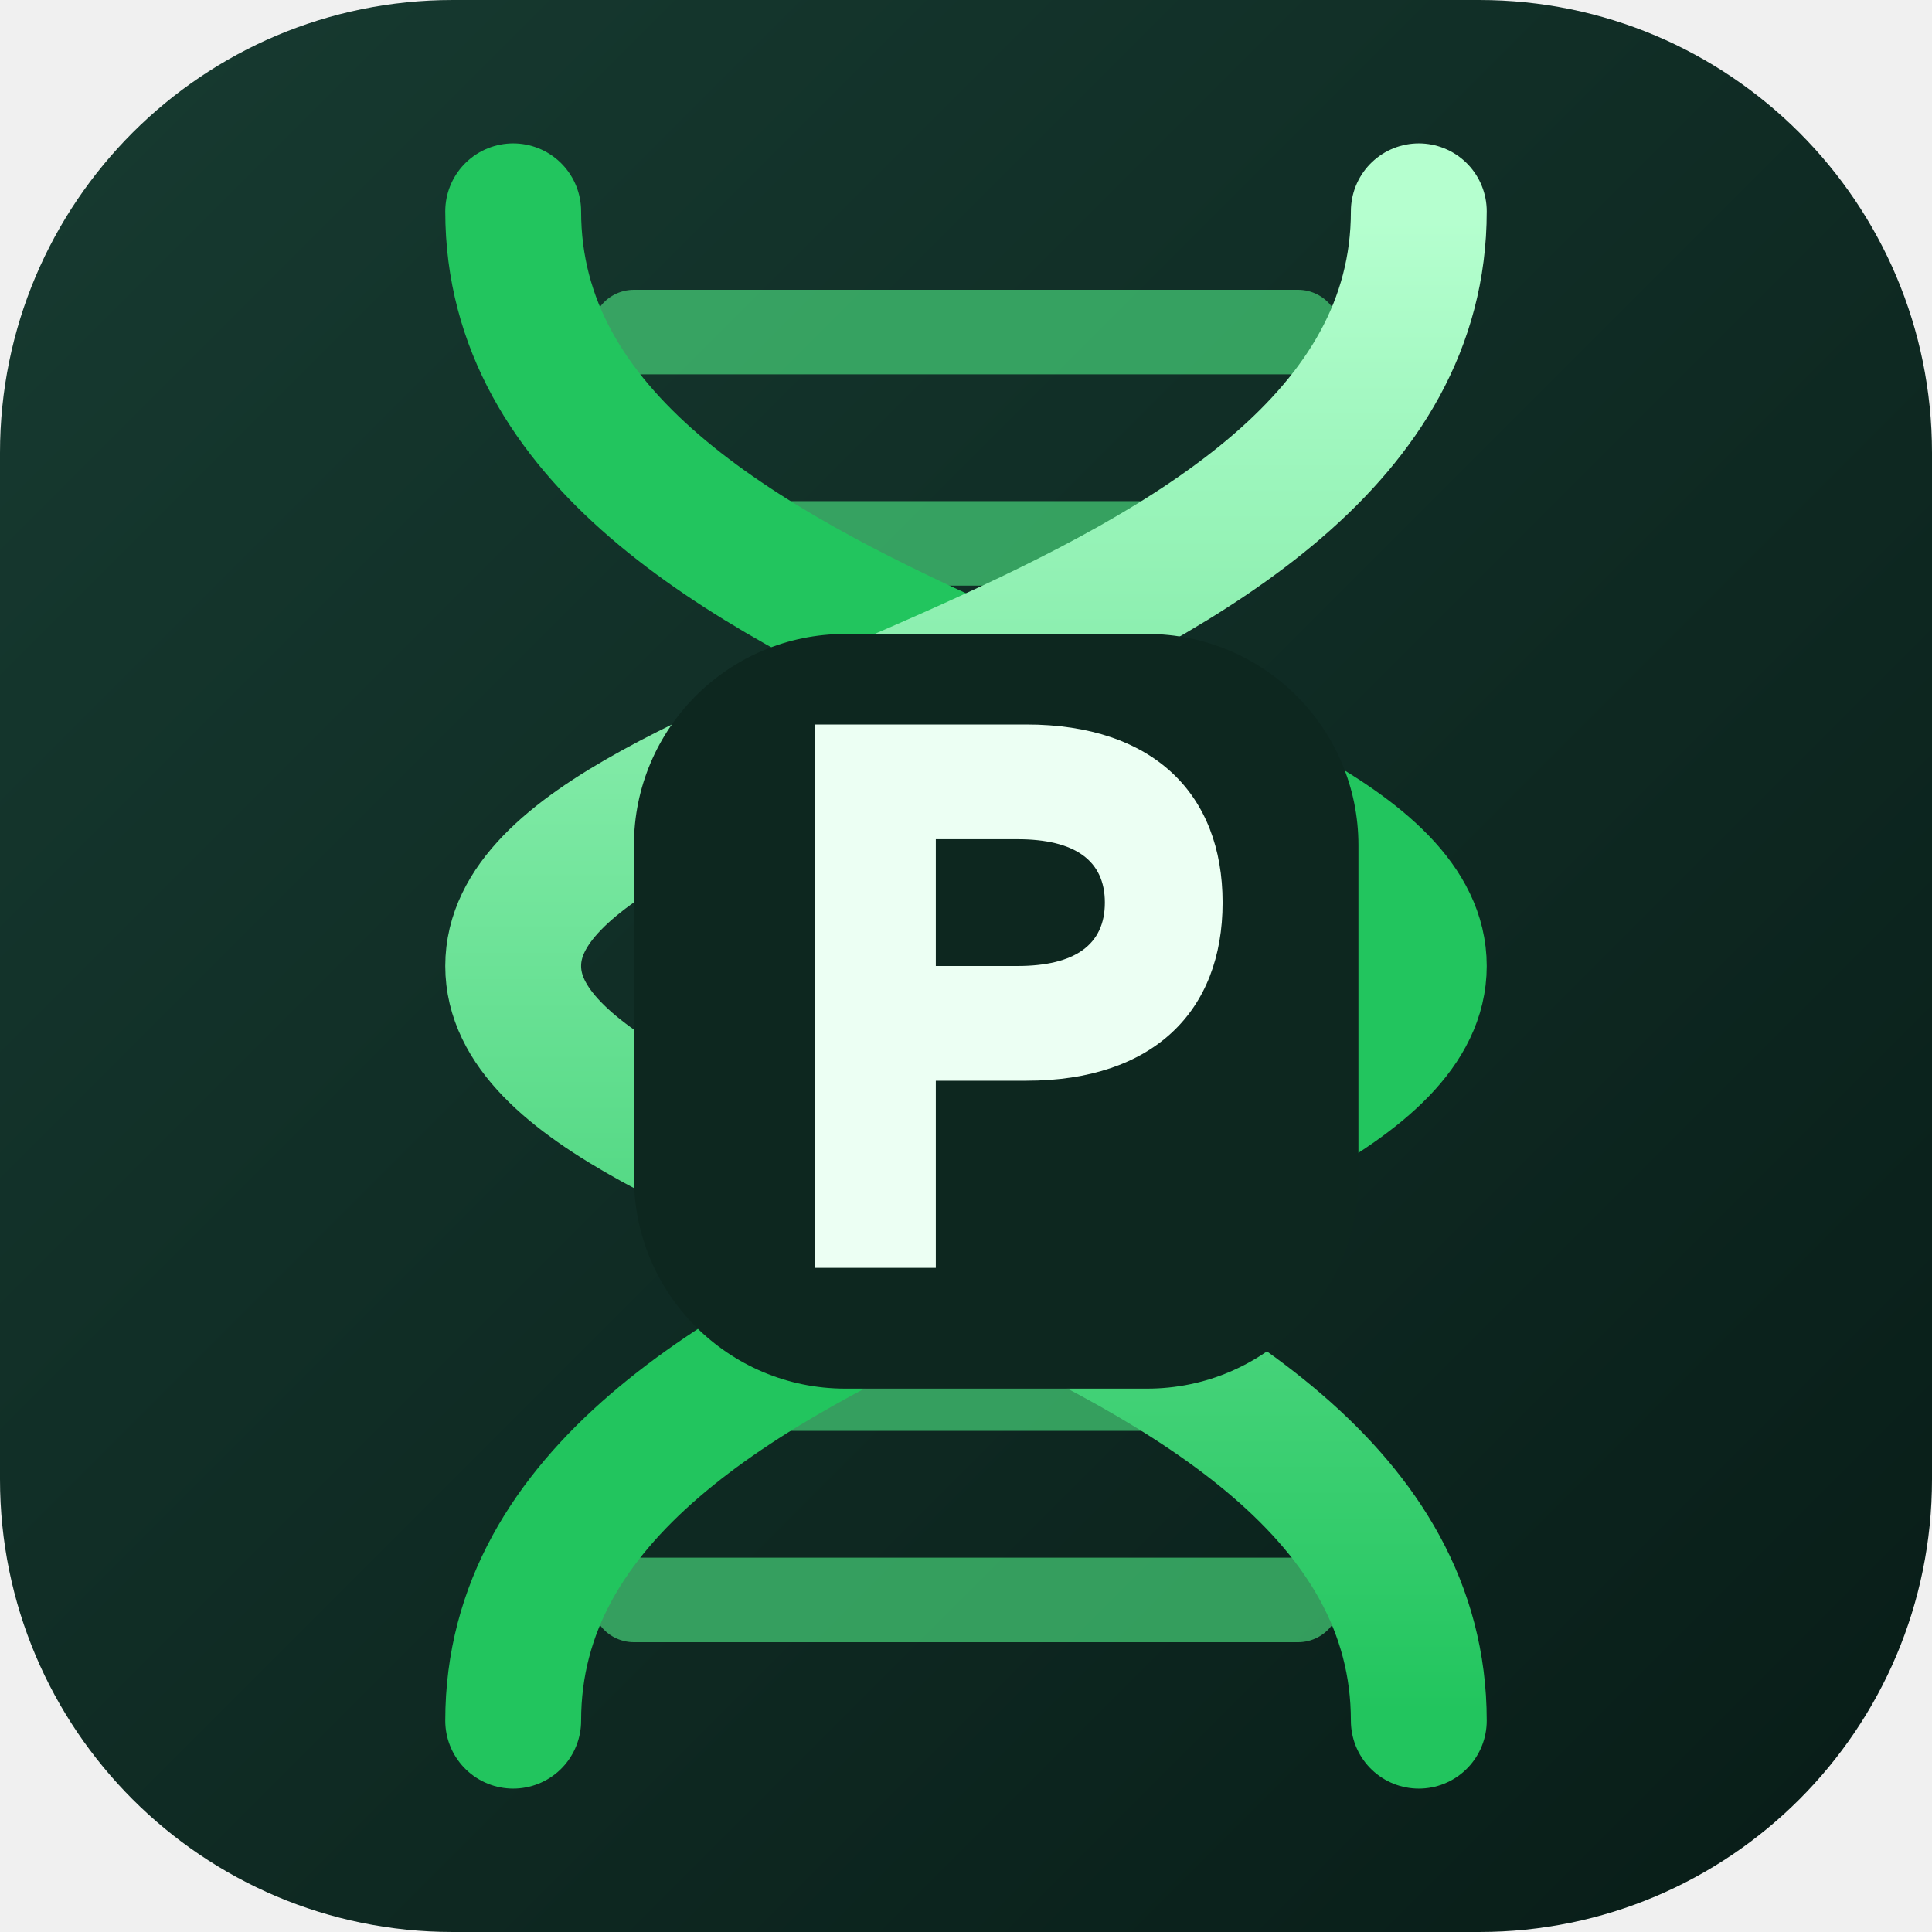
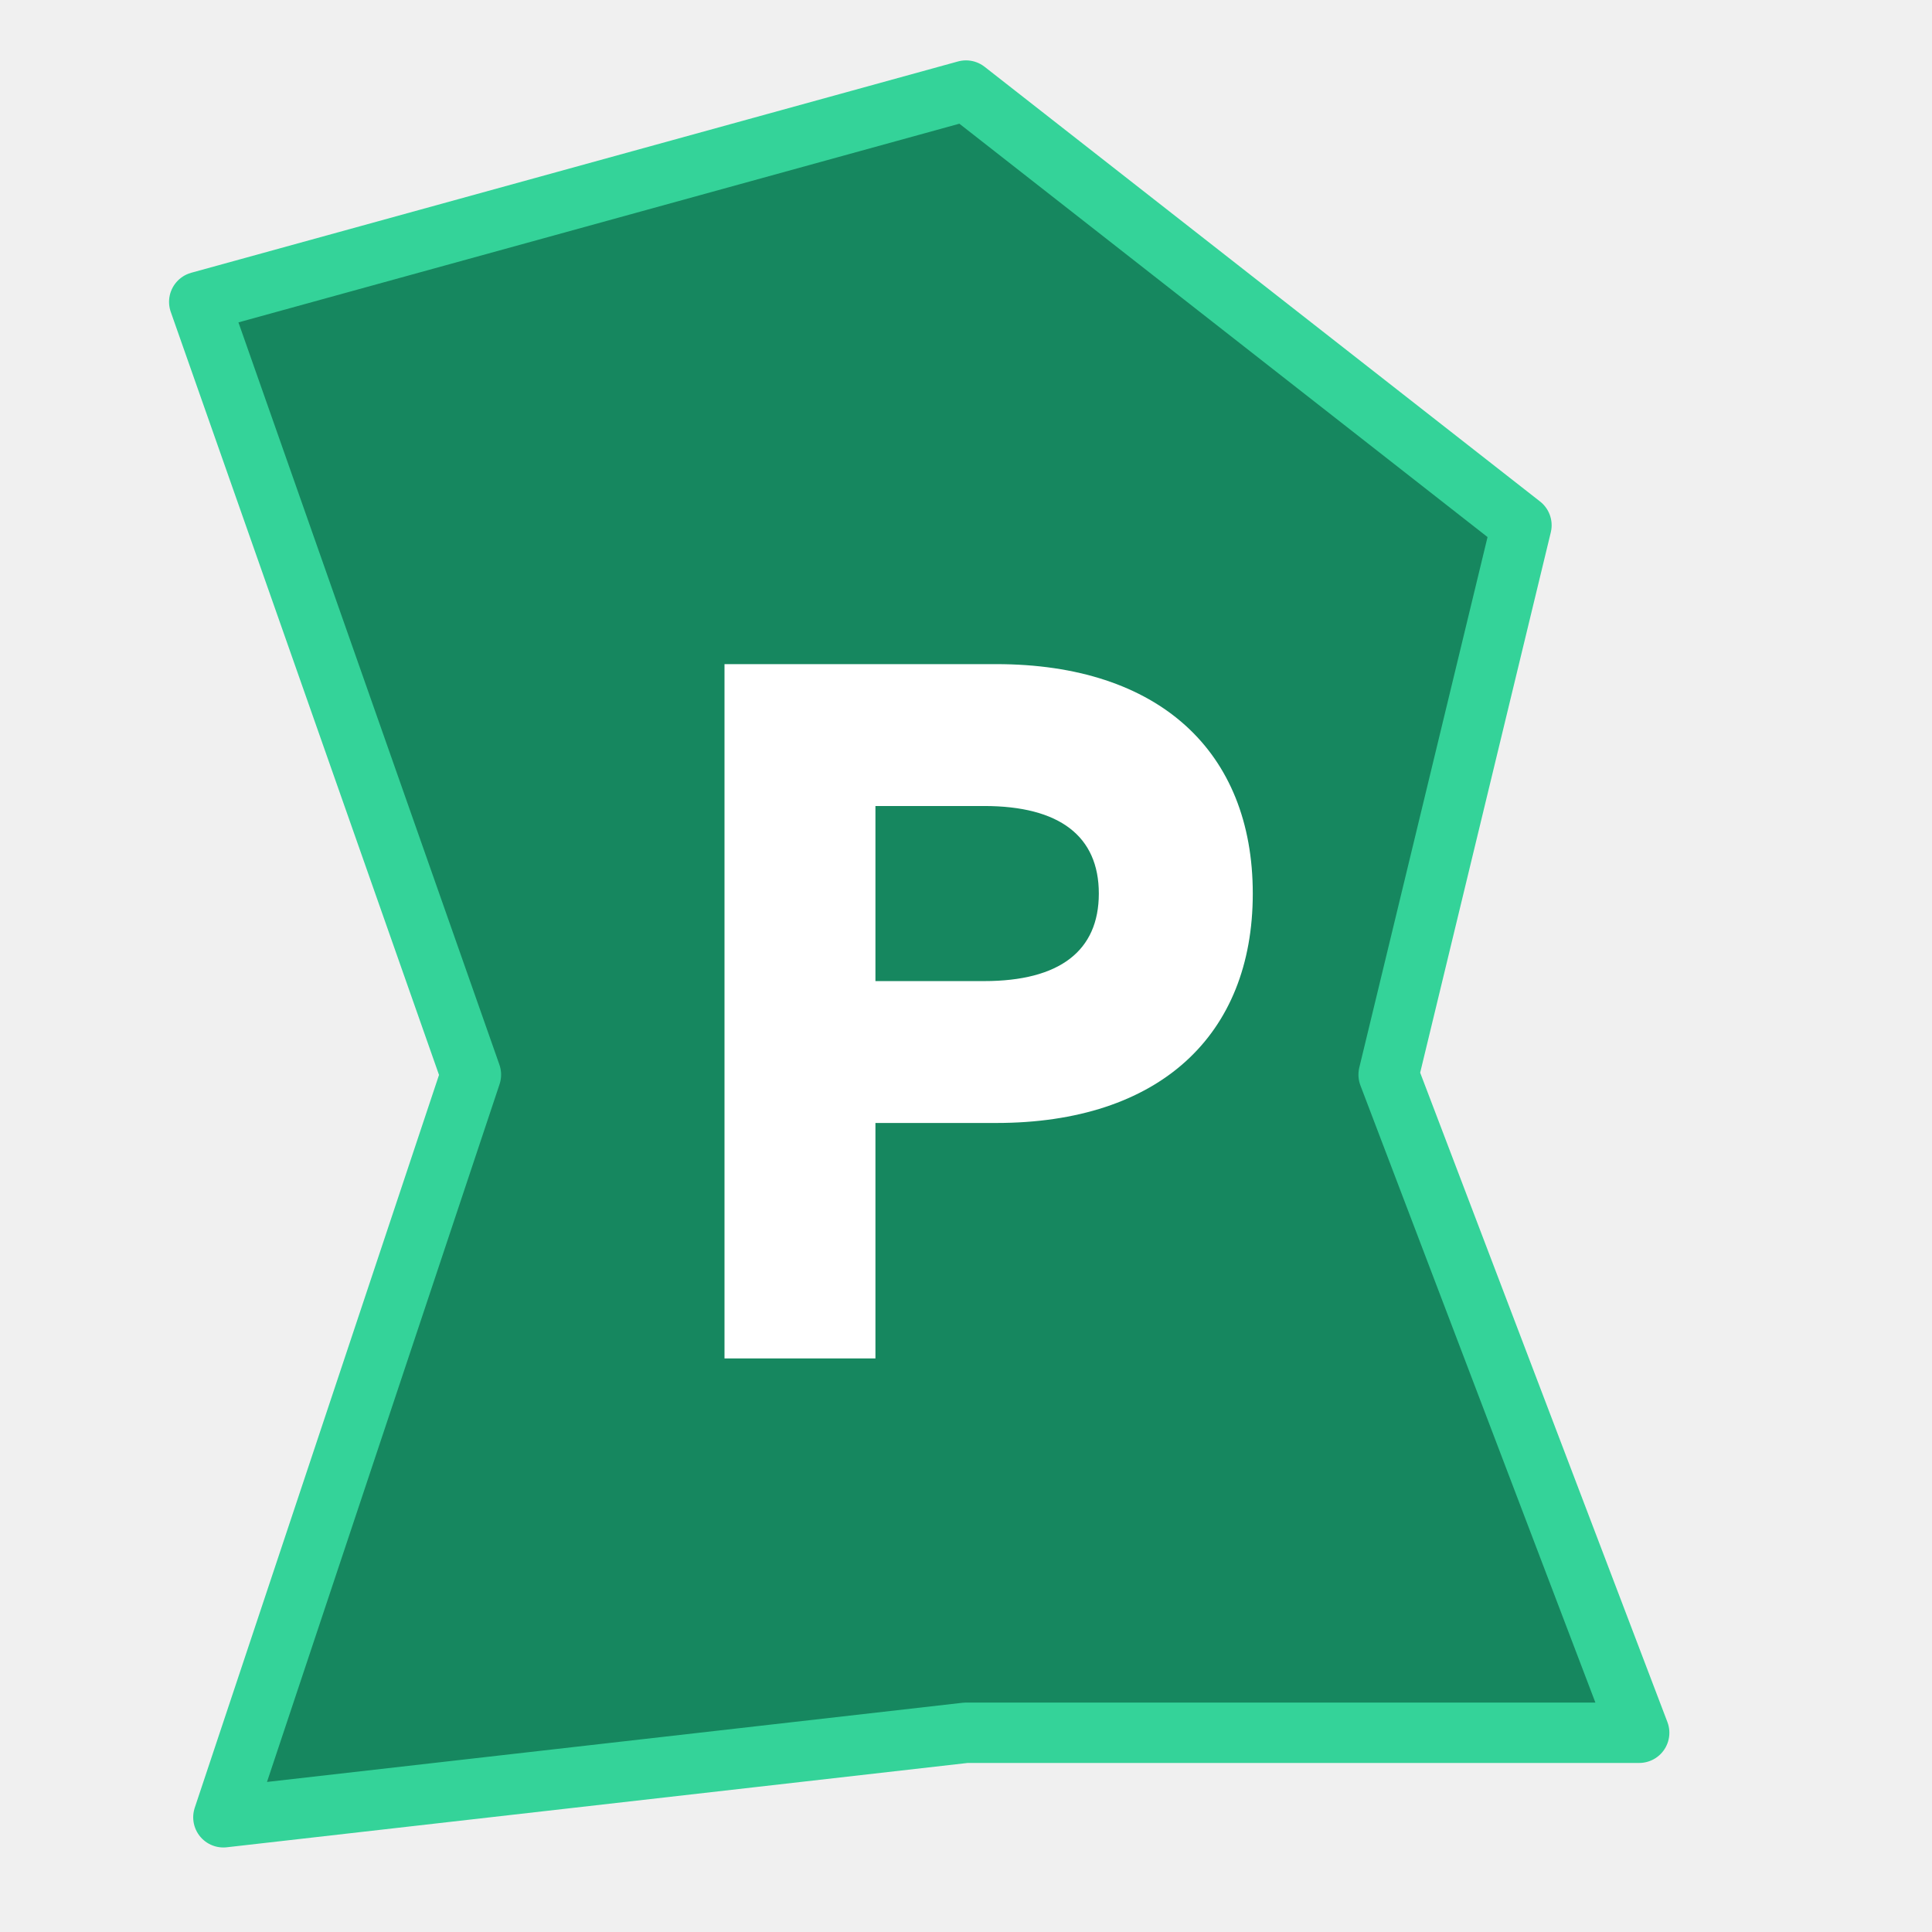
<svg xmlns="http://www.w3.org/2000/svg" viewBox="0 0 64 64">
-   <defs>
-     <linearGradient id="bg" x2="1" y2="1">
-       <stop stop-color="#173b31" />
-       <stop offset="1" stop-color="#081c17" />
-     </linearGradient>
-     <linearGradient id="helix" x2="0" y2="1">
-       <stop stop-color="#b5ffcf" />
-       <stop offset="1" stop-color="#22c55e" />
-     </linearGradient>
-   </defs>
-   <rect width="64" height="64" rx="15" fill="url(#bg)" />
-   <g fill="none" stroke-linecap="round">
-     <path d="M21 11h22M25 18h14M25 46h14M21 53h22" stroke="#4ade80" stroke-width="2.8" opacity=".65" />
-     <path d="M17 7c0 15 30 17 30 25S17 42 17 57" stroke="#22c55e" stroke-width="4.5" />
-     <path d="M47 7c0 15-30 17-30 25s30 10 30 25" stroke="url(#helix)" stroke-width="4.5" />
-   </g>
-   <rect x="21" y="21" width="24" height="25" rx="7" fill="#0d271f" />
-   <path d="M27 42V24h7c4.2 0 6.5 2.3 6.5 5.9s-2.3 5.9-6.5 5.9h-3V42zm4-10h2.7c1.9 0 2.9-.7 2.9-2.1s-1-2.1-2.9-2.1H31z" fill="#ecfff3" fill-rule="evenodd" />
+   <path d="M32 3 50.4 17.4 46 35.6 54.3 57.4 32 57.4 7.4 60.2 15.6 35.6 6.6 10Z" fill="#16875f" stroke="#34d399" stroke-width="2" stroke-linejoin="round" />
+   <path d="M24 45V22h9c5.4 0 8.5 2.9 8.5 7.6s-3.1 7.6-8.5 7.6h-4V45zm5-12.5h3.6c2.5 0 3.8-1 3.8-2.9s-1.3-2.9-3.8-2.9H29z" fill="white" fill-rule="evenodd" />
</svg>
